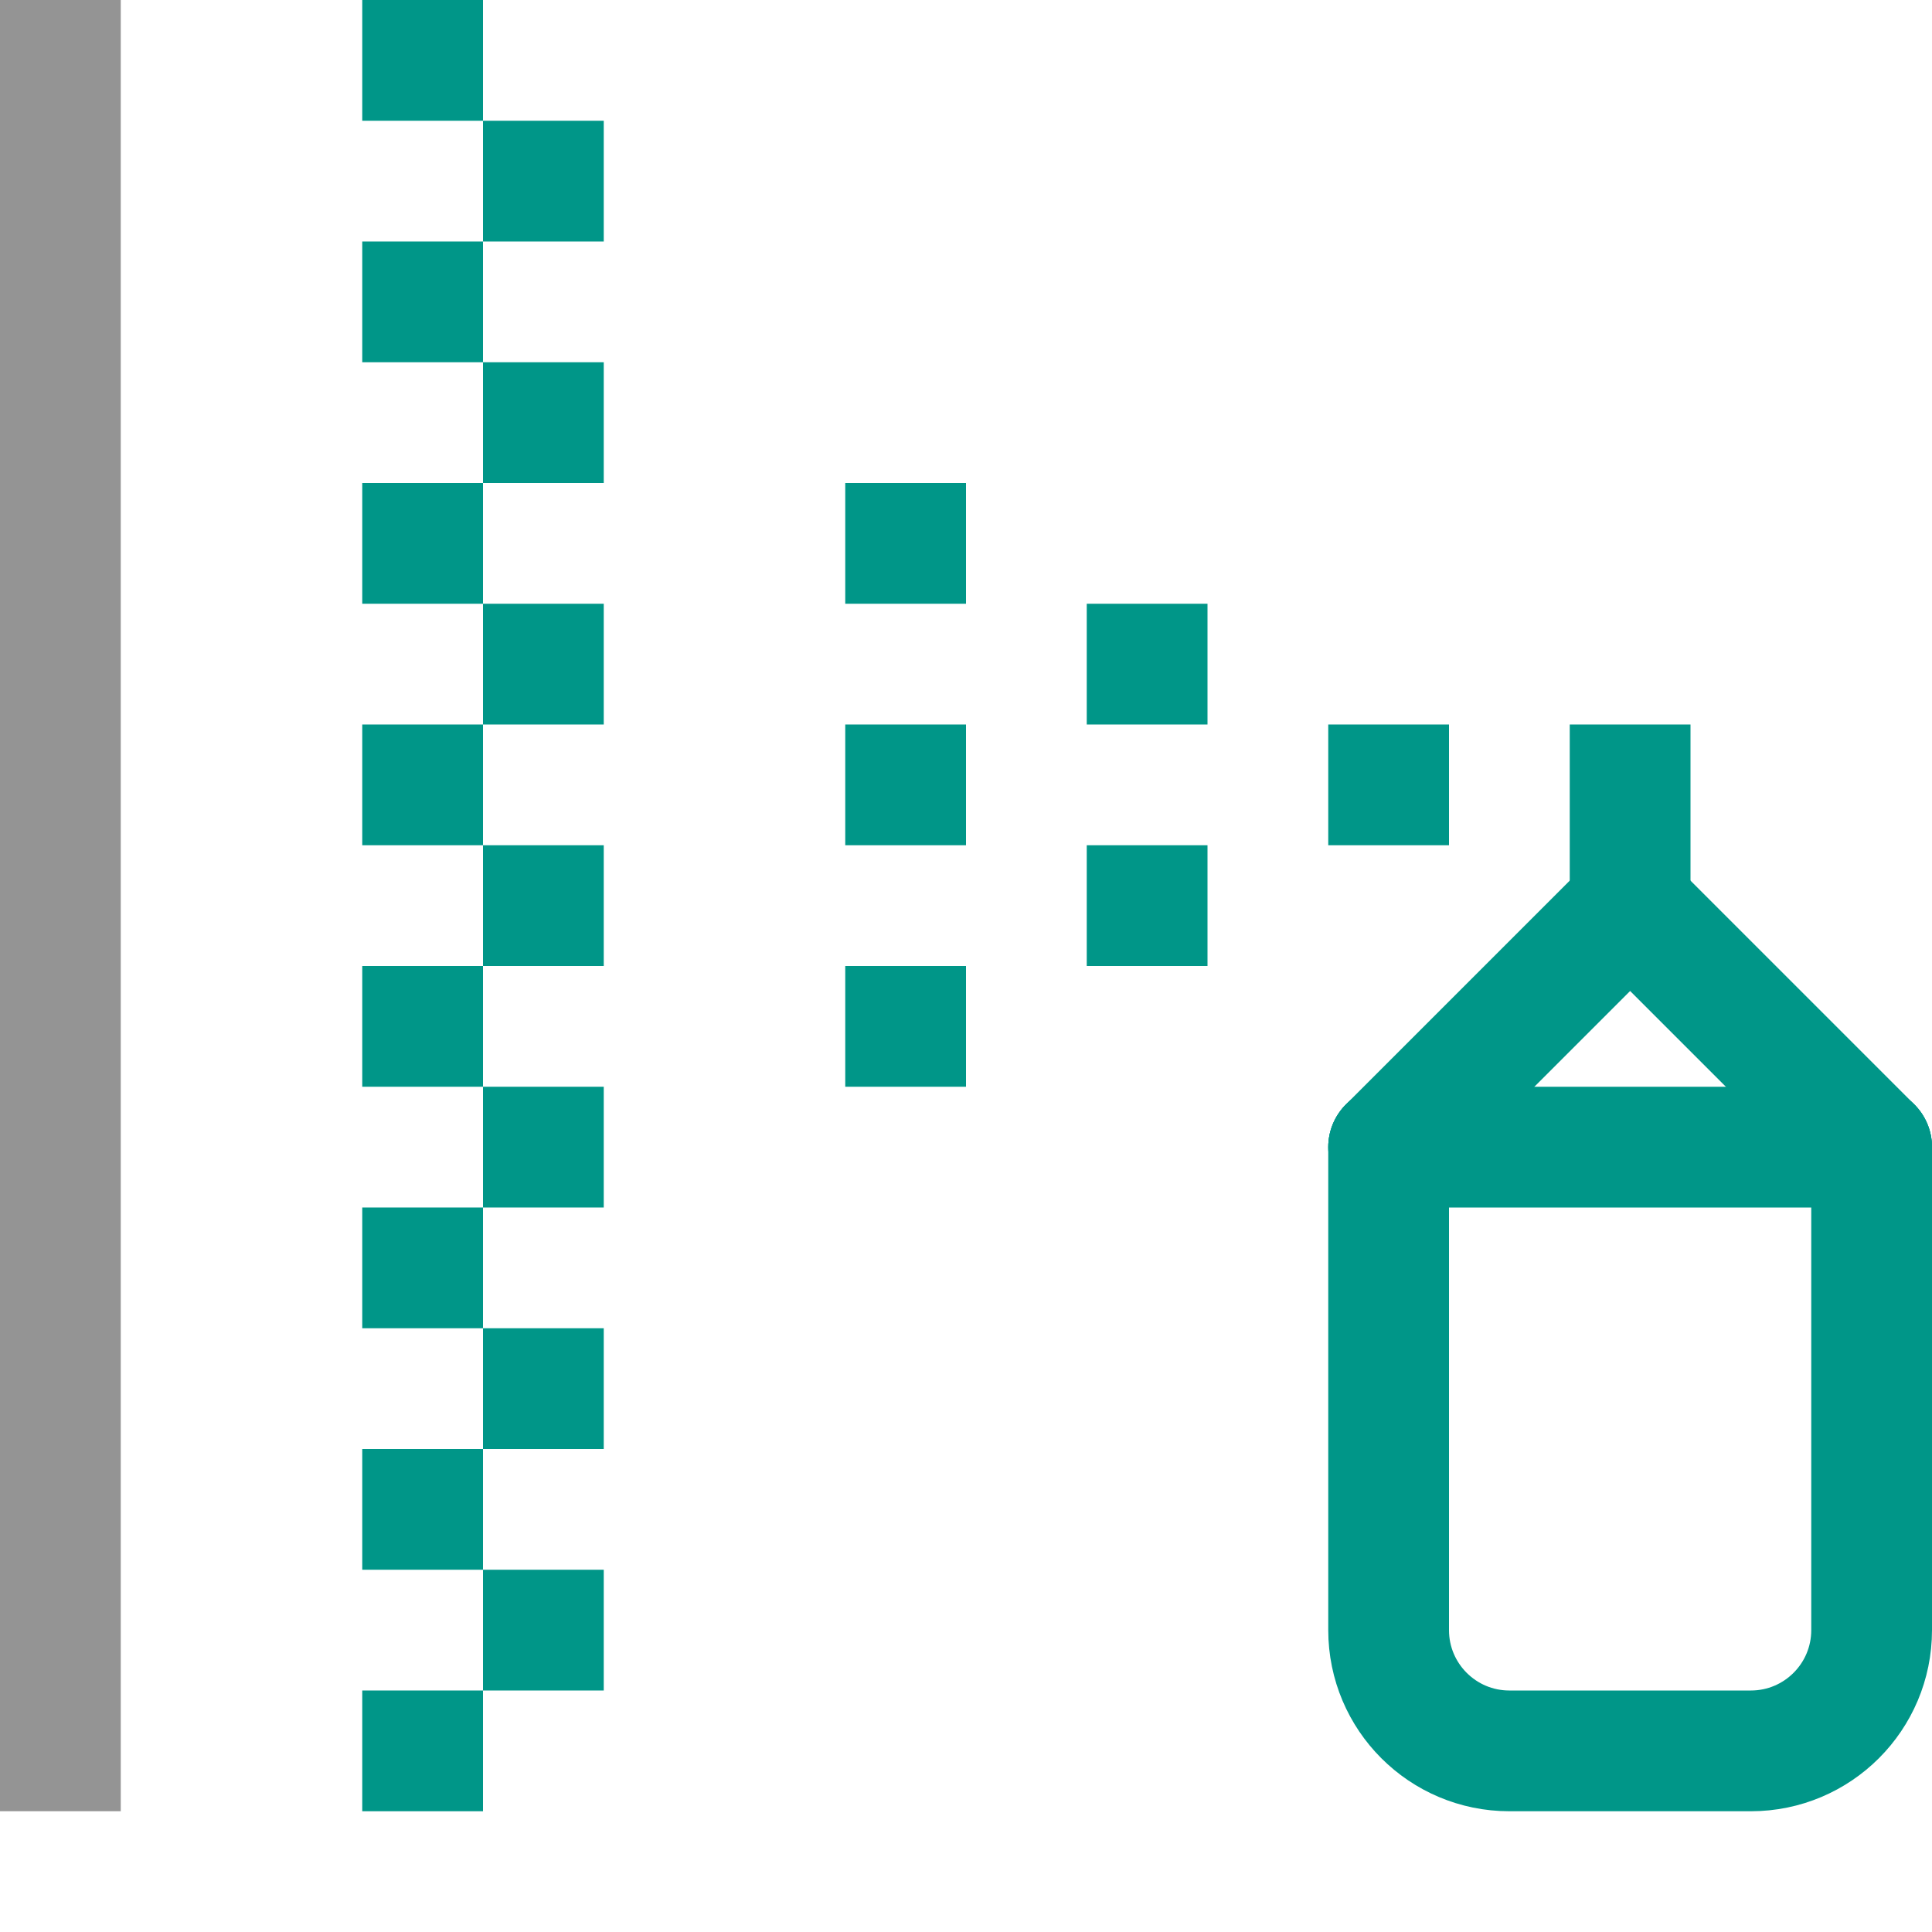
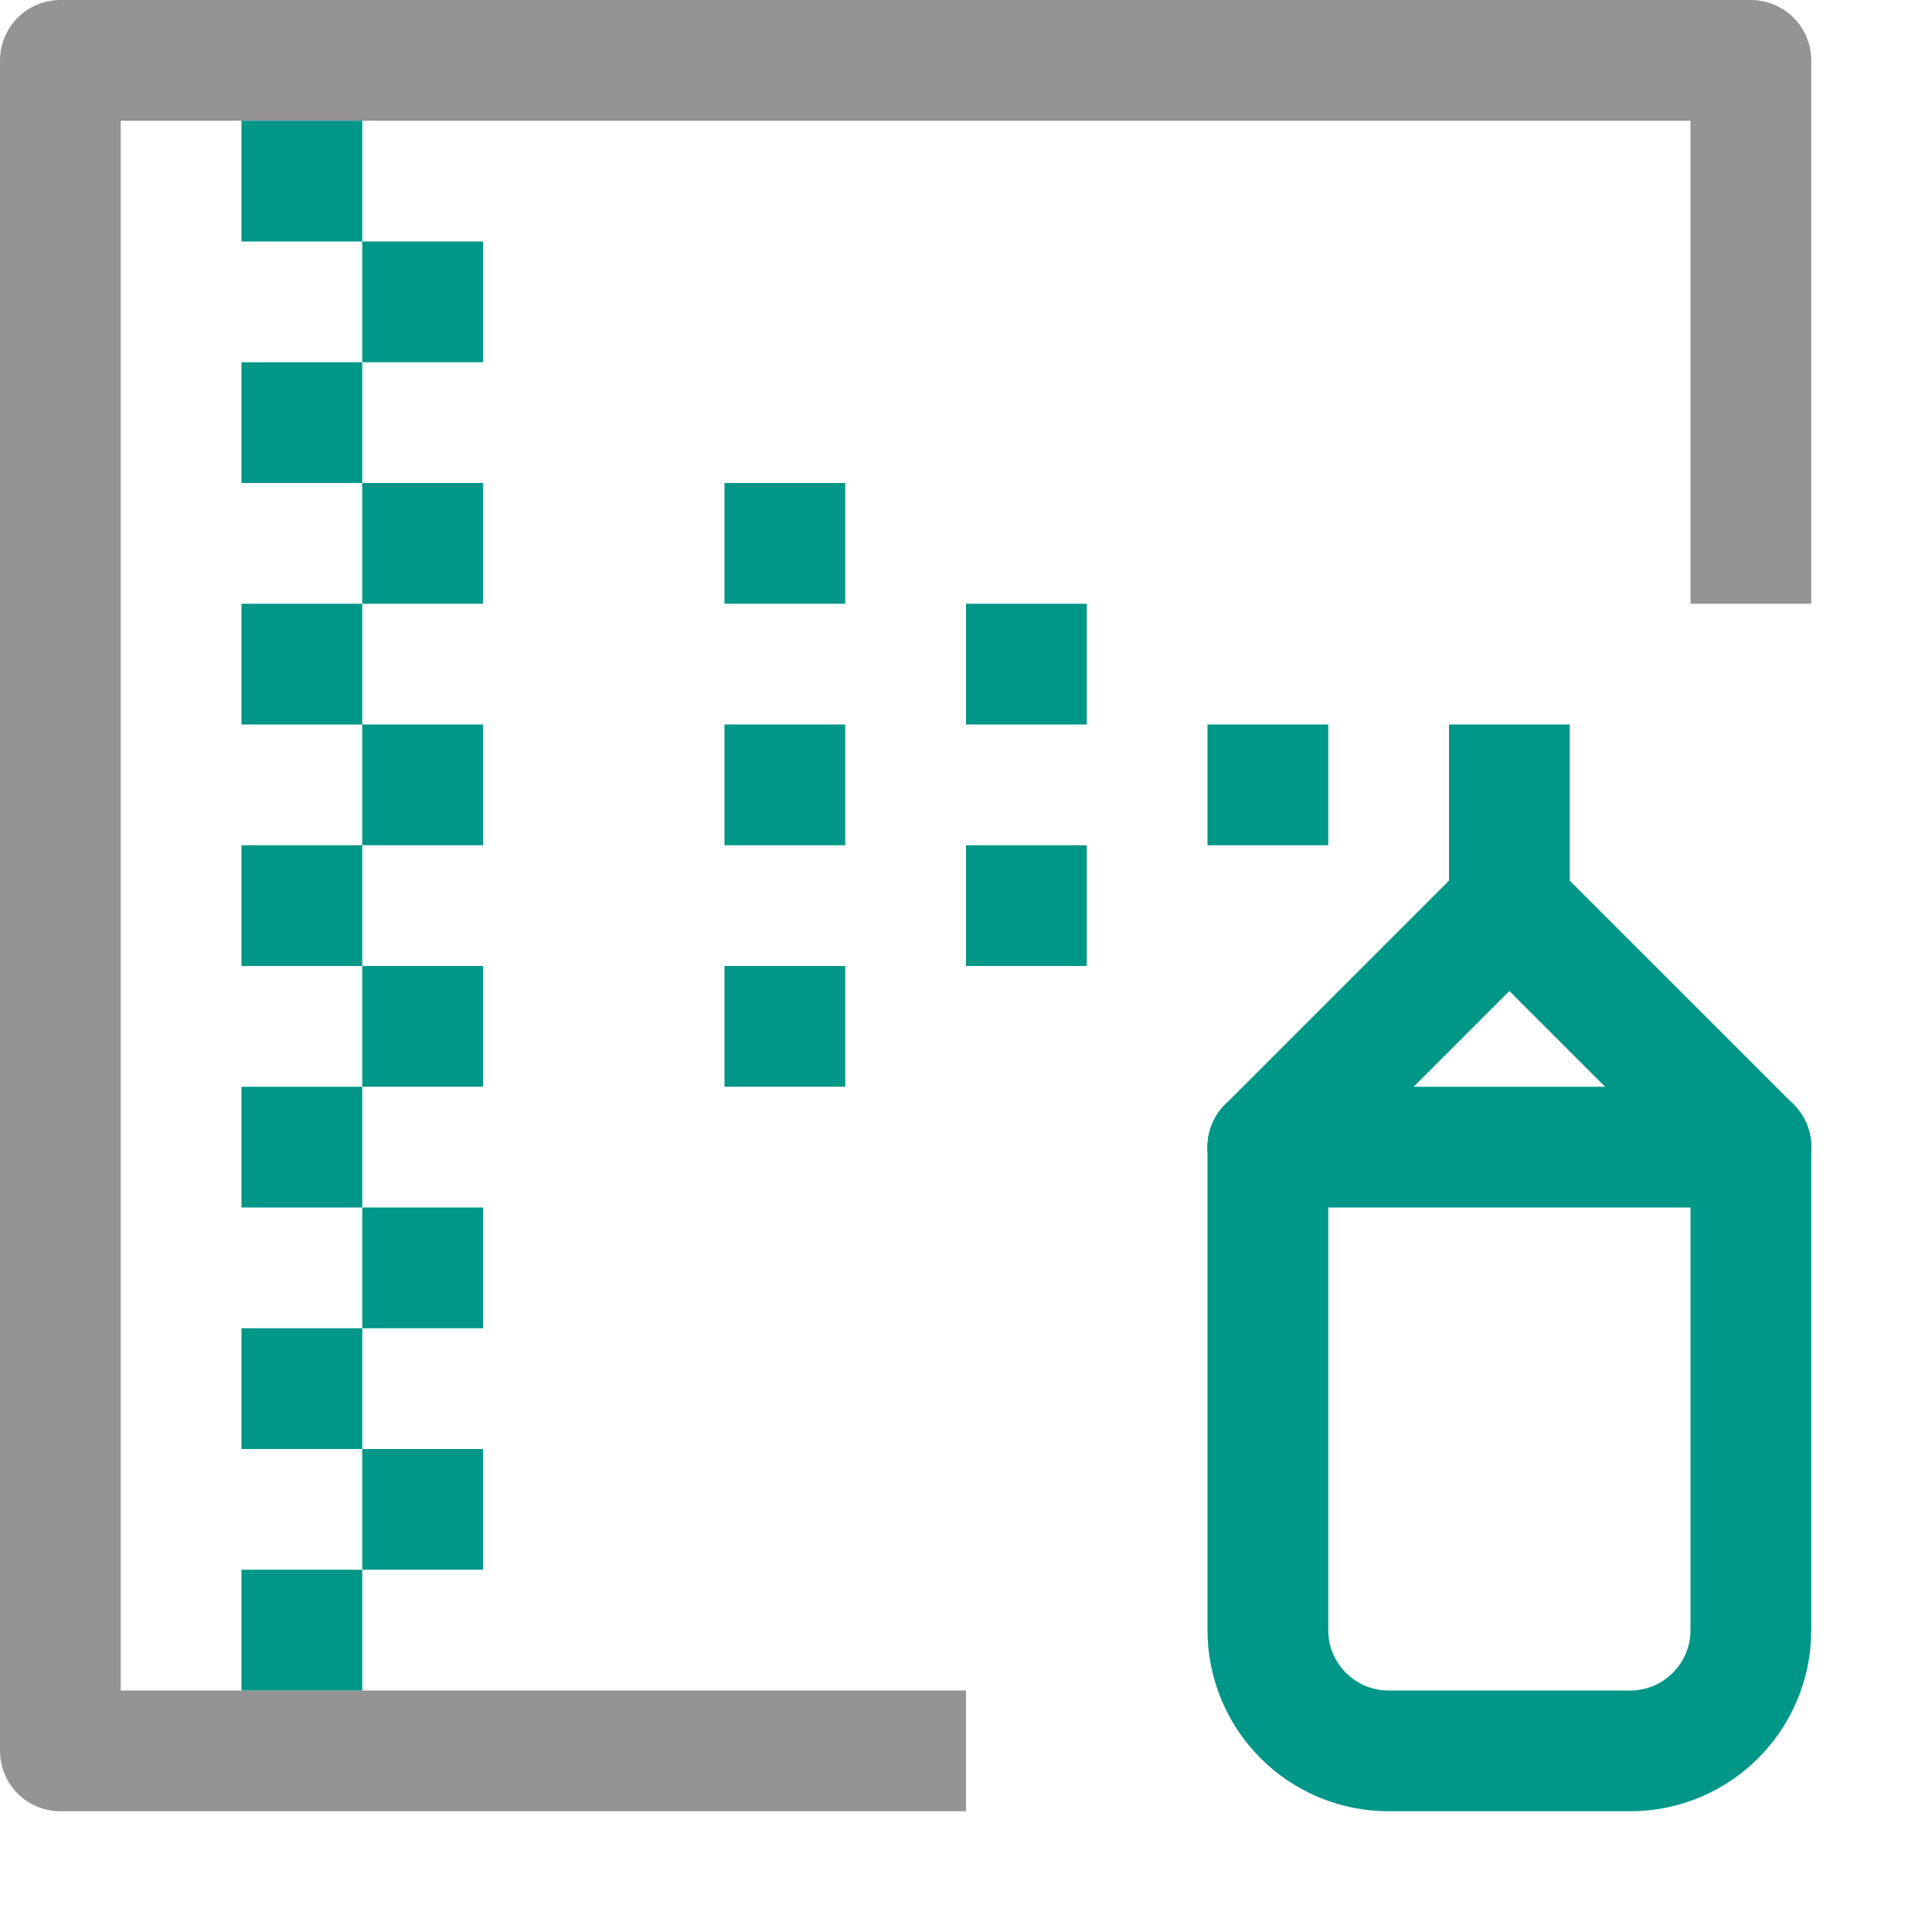
<svg xmlns="http://www.w3.org/2000/svg" viewBox="0 0 16 16">
+   <polyline points="7.5 14.5 0.5 14.5 0.5 0.5 14.5 0.5 14.5 4.5" style="fill:none;stroke:#949494;stroke-linecap:square;stroke-linejoin:round" />
+   <rect x="2" y="1" width="1" height="1" style="fill:#009688" />
+   <rect x="2" y="3" width="1" height="1" style="fill:#009688" />
+   <rect x="2" y="5" width="1" height="1" style="fill:#009688" />
+   <rect x="2" y="9" width="1" height="1" style="fill:#009688" />
+   <rect x="2" y="11" width="1" height="1" style="fill:#009688" />
+   <rect x="2" y="13" width="1" height="1" style="fill:#009688" />
+   <rect x="2" y="7" width="1" height="1" style="fill:#009688" />
  <rect x="3" y="2" width="1" height="1" style="fill:#009688" />
  <rect x="3" y="4" width="1" height="1" style="fill:#009688" />
  <rect x="3" y="6" width="1" height="1" style="fill:#009688" />
-   <rect x="3" width="1" height="1" style="fill:#009688" />
  <rect x="3" y="10" width="1" height="1" style="fill:#009688" />
  <rect x="3" y="12" width="1" height="1" style="fill:#009688" />
-   <rect x="3" y="14" width="1" height="1" style="fill:#009688" />
  <rect x="3" y="8" width="1" height="1" style="fill:#009688" />
-   <rect x="4" y="3" width="1" height="1" style="fill:#009688" />
-   <rect x="4" y="5" width="1" height="1" style="fill:#009688" />
-   <rect x="4" y="7" width="1" height="1" style="fill:#009688" />
-   <rect x="4" y="1" width="1" height="1" style="fill:#009688" />
-   <rect x="4" y="11" width="1" height="1" style="fill:#009688" />
-   <rect x="4" y="13" width="1" height="1" style="fill:#009688" />
-   <rect x="4" y="9" width="1" height="1" style="fill:#009688" />
-   <line x1="0.5" y1="0.5" x2="0.5" y2="14.5" style="fill:none;stroke:#949494;stroke-linecap:square;stroke-linejoin:round" />
-   <rect x="13" y="6" width="1" height="2" style="fill:#009688" />
-   <line x1="13.5" y1="7.5" x2="11.5" y2="9.5" style="fill:none;stroke:#009688;stroke-linecap:round;stroke-linejoin:round" />
-   <line x1="13.5" y1="7.5" x2="15.5" y2="9.5" style="fill:none;stroke:#009688;stroke-linecap:round;stroke-linejoin:round" />
-   <path d="M15.5,9.5v4a1,1,0,0,1-1,1h-2a1,1,0,0,1-1-1v-4" style="fill:none;stroke:#009688;stroke-linecap:round;stroke-linejoin:round" />
-   <line x1="11.5" y1="9.5" x2="15.5" y2="9.5" style="fill:none;stroke:#009688;stroke-linecap:round;stroke-linejoin:round" />
-   <rect x="11" y="6" width="1" height="1" style="fill:#009688" />
-   <rect x="9" y="5" width="1" height="1" style="fill:#009688" />
-   <rect x="9" y="7" width="1" height="1" style="fill:#009688" />
-   <rect x="7" y="6" width="1" height="1" style="fill:#009688" />
-   <rect x="7" y="8" width="1" height="1" style="fill:#009688" />
-   <rect x="7" y="4" width="1" height="1" style="fill:#009688" />
+   <rect x="12" y="6" width="1" height="2" style="fill:#009688" />
+   <line x1="12.5" y1="7.5" x2="10.5" y2="9.5" style="fill:none;stroke:#009688;stroke-linecap:round;stroke-linejoin:round" />
+   <line x1="12.5" y1="7.5" x2="14.5" y2="9.5" style="fill:none;stroke:#009688;stroke-linecap:round;stroke-linejoin:round" />
+   <path d="M14.5,9.5v4a1,1,0,0,1-1,1h-2a1,1,0,0,1-1-1v-4" style="fill:none;stroke:#009688;stroke-linecap:round;stroke-linejoin:round" />
+   <line x1="10.5" y1="9.5" x2="14.5" y2="9.5" style="fill:none;stroke:#009688;stroke-linecap:round;stroke-linejoin:round" />
+   <rect x="10" y="6" width="1" height="1" style="fill:#009688" />
+   <rect x="8" y="5" width="1" height="1" style="fill:#009688" />
+   <rect x="8" y="7" width="1" height="1" style="fill:#009688" />
+   <rect x="6" y="6" width="1" height="1" style="fill:#009688" />
+   <rect x="6" y="8" width="1" height="1" style="fill:#009688" />
+   <rect x="6" y="4" width="1" height="1" style="fill:#009688" />
</svg>
